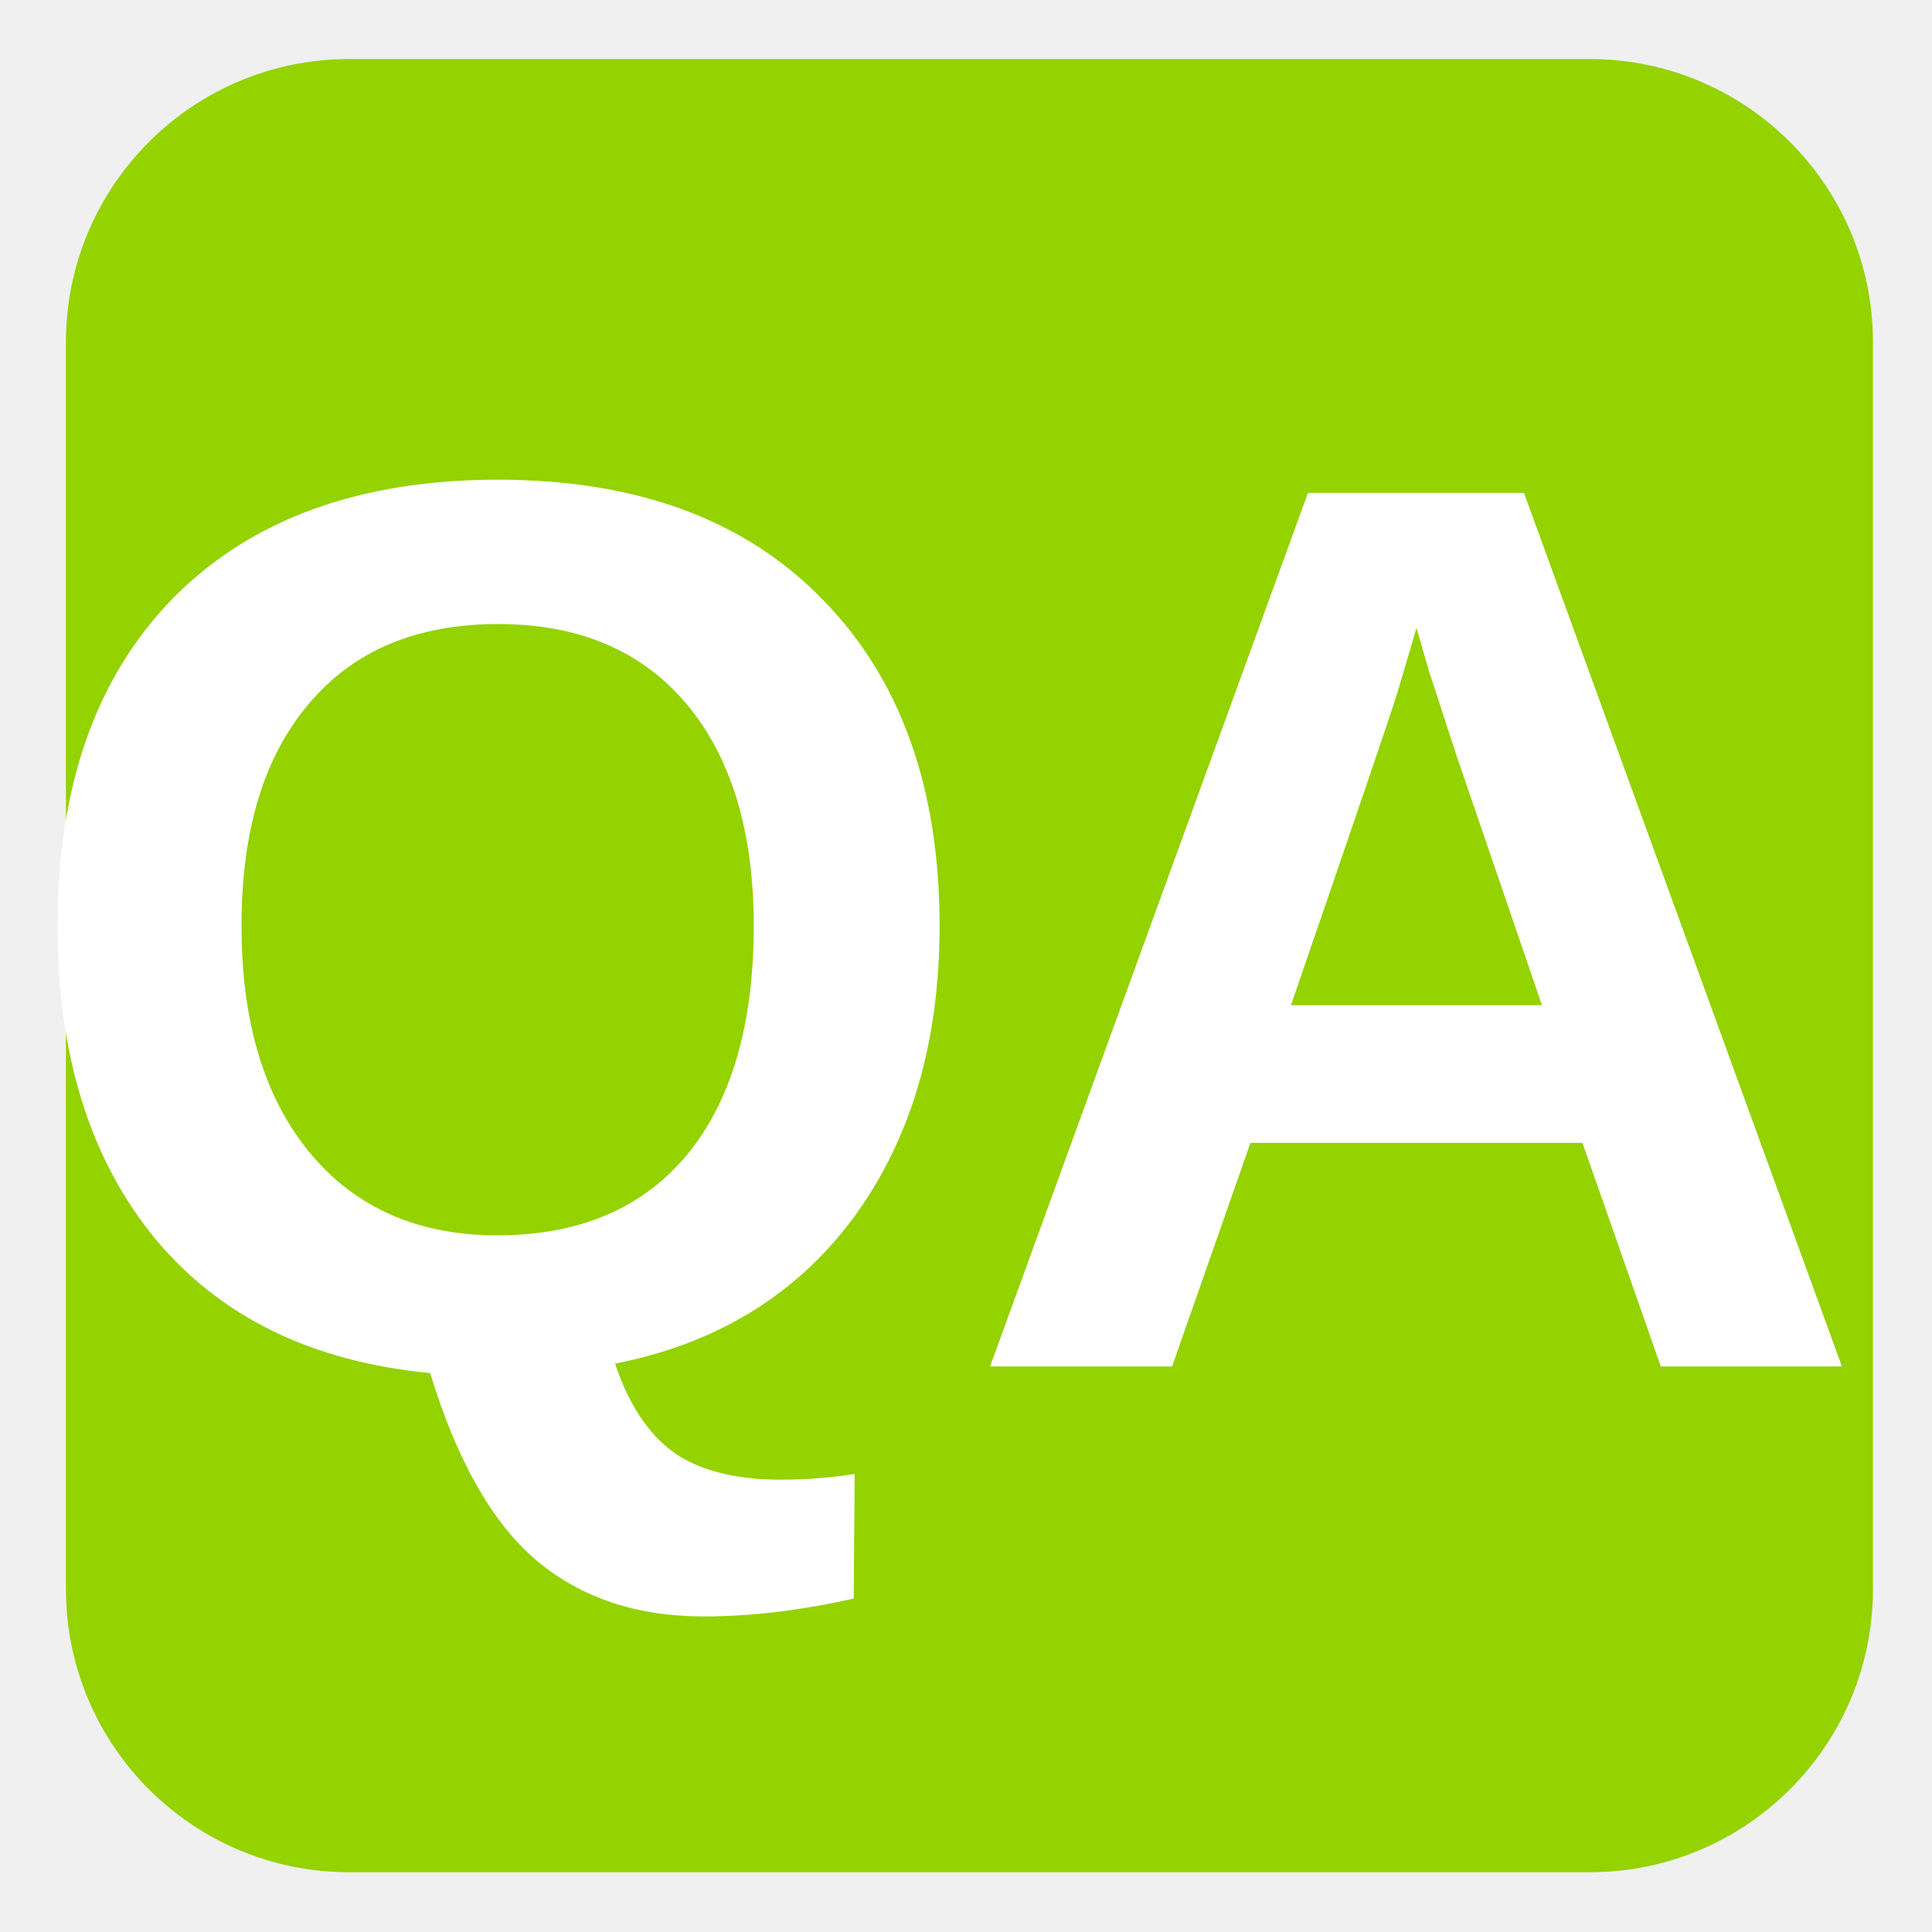
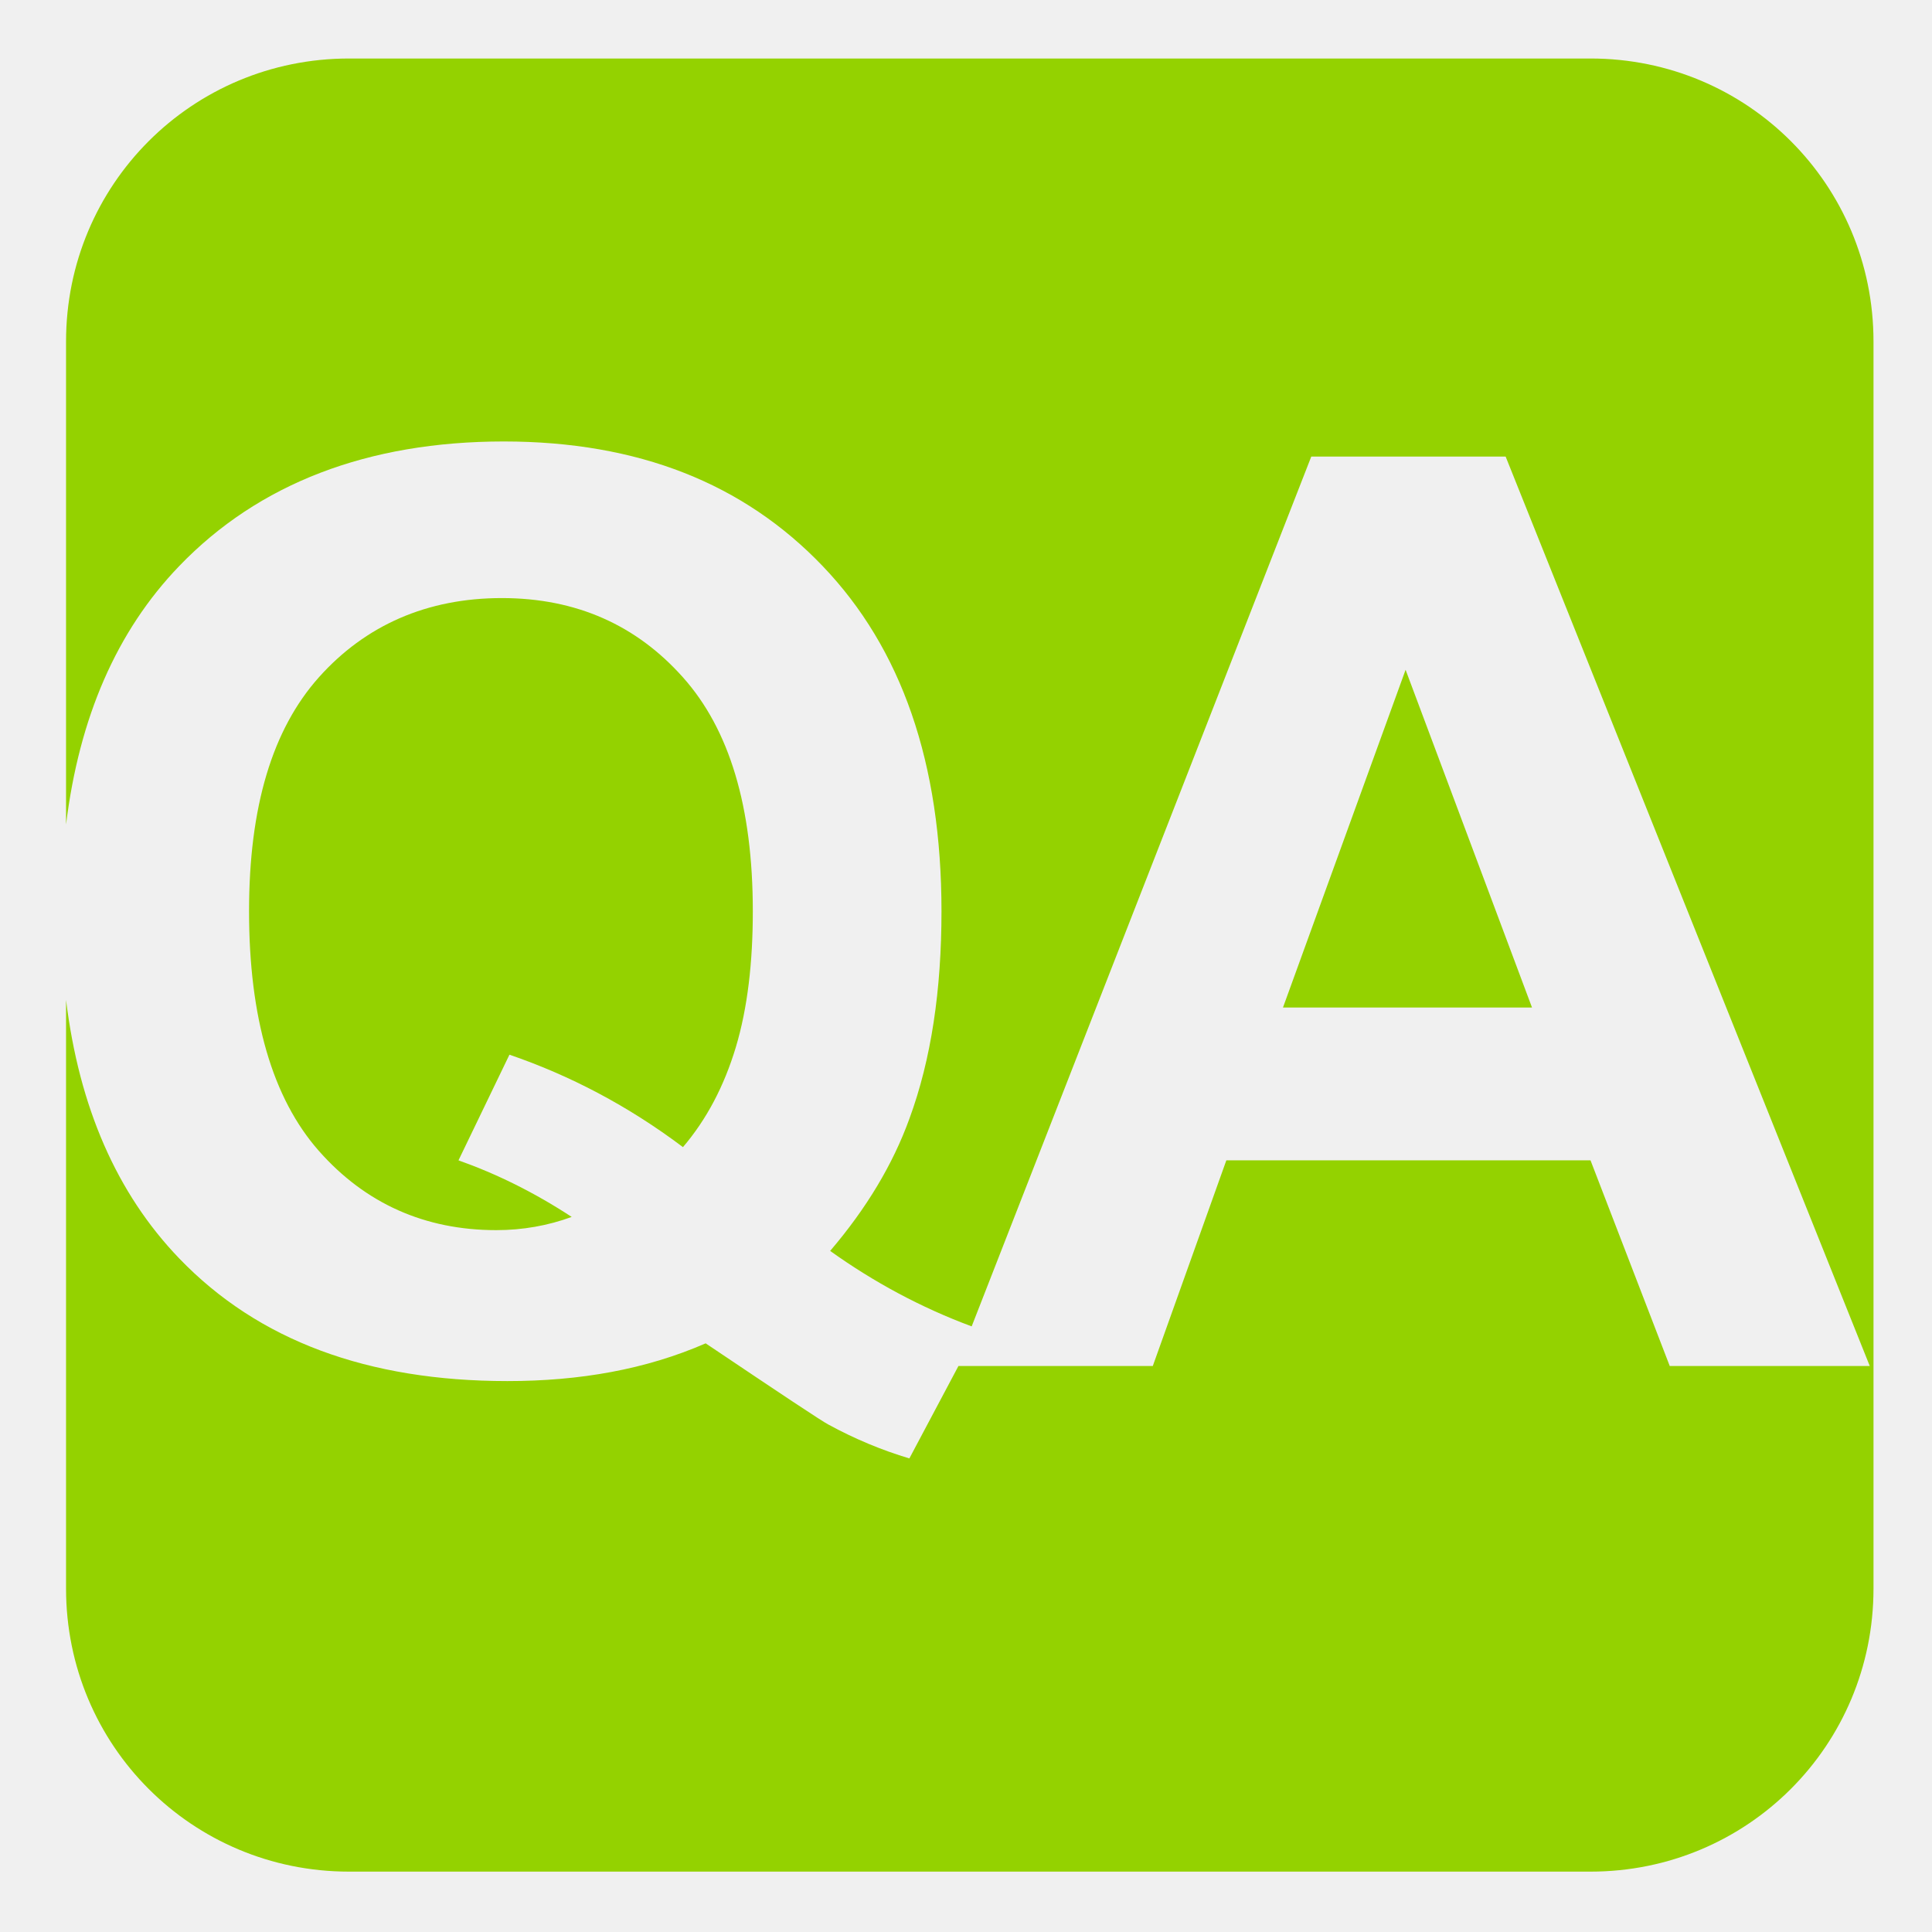
<svg xmlns="http://www.w3.org/2000/svg" xmlns:xlink="http://www.w3.org/1999/xlink" width="32" height="32" id="svg5816" version="1.1">
  <defs id="defs3">
    <linearGradient id="linearGradient2119">
      <stop style="stop-color:#ffffff;stop-opacity:1;" offset="0" id="stop2121" />
      <stop style="stop-color:#ffffff;stop-opacity:0;" offset="1" id="stop2123" />
    </linearGradient>
    <linearGradient id="linearGradient2111">
      <stop style="stop-color:#ffffff;stop-opacity:1;" offset="0" id="stop2113" />
      <stop style="stop-color:#ffffff;stop-opacity:0;" offset="1" id="stop2115" />
    </linearGradient>
    <linearGradient id="linearGradient29418">
      <stop style="stop-color:#f5f5f5;stop-opacity:1;" offset="0" id="stop29420" />
      <stop style="stop-color:#e9e9e9;stop-opacity:1;" offset="1" id="stop29422" />
    </linearGradient>
    <linearGradient xlink:href="#linearGradient2111" id="linearGradient2117" x1="19.102" y1="20.2" x2="21.874" y2="31.95" gradientUnits="userSpaceOnUse" gradientTransform="matrix(0.7822014,0,0,0.7822014,-0.3743523,-0.2134145)" />
    <linearGradient xlink:href="#linearGradient2119" id="linearGradient2125" x1="27.697" y1="10.41" x2="29.406" y2="23.035" gradientUnits="userSpaceOnUse" gradientTransform="matrix(0.8208382,0,0,0.8208382,1.593909,19.99327)" />
  </defs>
  <g id="layer1" transform="translate(0,-16)">
    <text xml:space="preserve" style="font-size:35.493px;font-style:normal;font-weight:normal;fill:#000000;fill-opacity:1;stroke:none;font-family:Bitstream Vera Sans" x="26.967" y="35.78" id="text18125" transform="scale(0.9999653,1.000035)">
      <tspan id="tspan18127" x="26.967" y="35.78" />
    </text>
    <text xml:space="preserve" style="font-size:35.493px;font-style:normal;font-weight:normal;fill:#000000;fill-opacity:1;stroke:none;font-family:Bitstream Vera Sans" x="26.644" y="43.448" id="text18129" transform="scale(0.9999653,1.000035)">
      <tspan id="tspan18131" x="26.644" y="43.448" />
    </text>
    <text xml:space="preserve" style="font-size:10.648px;fill:none;stroke:#000000;stroke-width:1px;stroke-linecap:butt;stroke-linejoin:miter;stroke-opacity:1;font-family:Arial;-inkscape-font-specification:Arial" x="42.222" y="20.041" id="text18133" transform="scale(0.9999653,1.000035)">
      <tspan id="tspan18135" x="42.222" y="20.041" style="stroke-width:1" />
    </text>
    <text xml:space="preserve" style="font-size:18.764px;font-style:normal;font-variant:normal;font-weight:normal;font-stretch:normal;line-height:125%;letter-spacing:0px;word-spacing:0px;fill:#000000;fill-opacity:1;stroke:none;font-family:Arial;-inkscape-font-specification:Arial" x="4.686" y="33.15" id="text3020">
      <tspan id="tspan3022" x="4.686" y="33.15" />
    </text>
-     <rect style="fill:#94d200;fill-opacity:1;stroke:none" id="rect3028" width="29.93" height="30.032" x="1.092" y="16.978" rx="4.691" ry="4.691" />
-     <text xml:space="preserve" style="font-size:21.035px;font-style:normal;font-variant:normal;font-weight:bold;font-stretch:normal;line-height:125%;letter-spacing:-0.589px;word-spacing:0px;fill:#ffffff;fill-opacity:1;stroke:none;font-family:Arial;-inkscape-font-specification:Arial Bold" x="0.093" y="38.634" id="text3024">
-       <tspan id="tspan3026" x="0.093" y="38.634">QA</tspan>
-     </text>
+     <path style="fill:#94d200;fill-opacity:1;stroke:none" d="M 5.781 0.969 C 3.182 0.969 1.094 3.057 1.094 5.656 L 1.094 13.656 C 1.311 11.89 1.928 10.456 2.969 9.375 C 4.283 8.009 6.091 7.313 8.344 7.312 C 10.576 7.313 12.317 8.009 13.625 9.375 C 14.933 10.741 15.594 12.636 15.594 15.094 C 15.594 16.395 15.425 17.545 15.062 18.531 C 14.789 19.284 14.353 20.013 13.75 20.719 C 14.47 21.234 15.253 21.657 16.094 21.969 L 21.719 7.562 L 24.938 7.562 L 30.969 22.625 L 27.656 22.625 L 26.344 19.219 L 20.312 19.219 L 19.094 22.625 L 15.875 22.625 L 15.062 24.156 C 14.604 24.019 14.157 23.833 13.719 23.594 C 13.623 23.546 12.941 23.092 11.688 22.25 C 10.701 22.681 9.605 22.875 8.406 22.875 C 6.092 22.875 4.28 22.206 2.969 20.844 C 1.931 19.765 1.31 18.332 1.094 16.562 L 1.094 26.312 C 1.094 28.911 3.182 31 5.781 31 L 26.344 31 C 28.943 31 31.031 28.911 31.031 26.312 L 31.031 5.656 C 31.031 3.057 28.943 0.969 26.344 0.969 L 5.781 0.969 z M 8.312 9.906 C 7.073 9.906 6.052 10.356 5.281 11.219 C 4.511 12.082 4.125 13.361 4.125 15.094 C 4.125 16.854 4.511 18.189 5.281 19.062 C 6.052 19.936 7.041 20.375 8.219 20.375 C 8.657 20.375 9.078 20.3 9.469 20.156 C 8.852 19.752 8.231 19.445 7.594 19.219 L 8.438 17.469 C 9.437 17.811 10.402 18.315 11.312 19 C 11.703 18.541 11.992 17.994 12.188 17.344 C 12.383 16.693 12.469 15.936 12.469 15.094 C 12.469 13.355 12.079 12.078 11.312 11.219 C 10.546 10.359 9.552 9.906 8.312 9.906 z M 23.281 11.094 L 21.25 16.688 L 25.375 16.688 L 23.281 11.094 z " transform="translate(0,16)" id="rect3028" />
  </g>
</svg>
